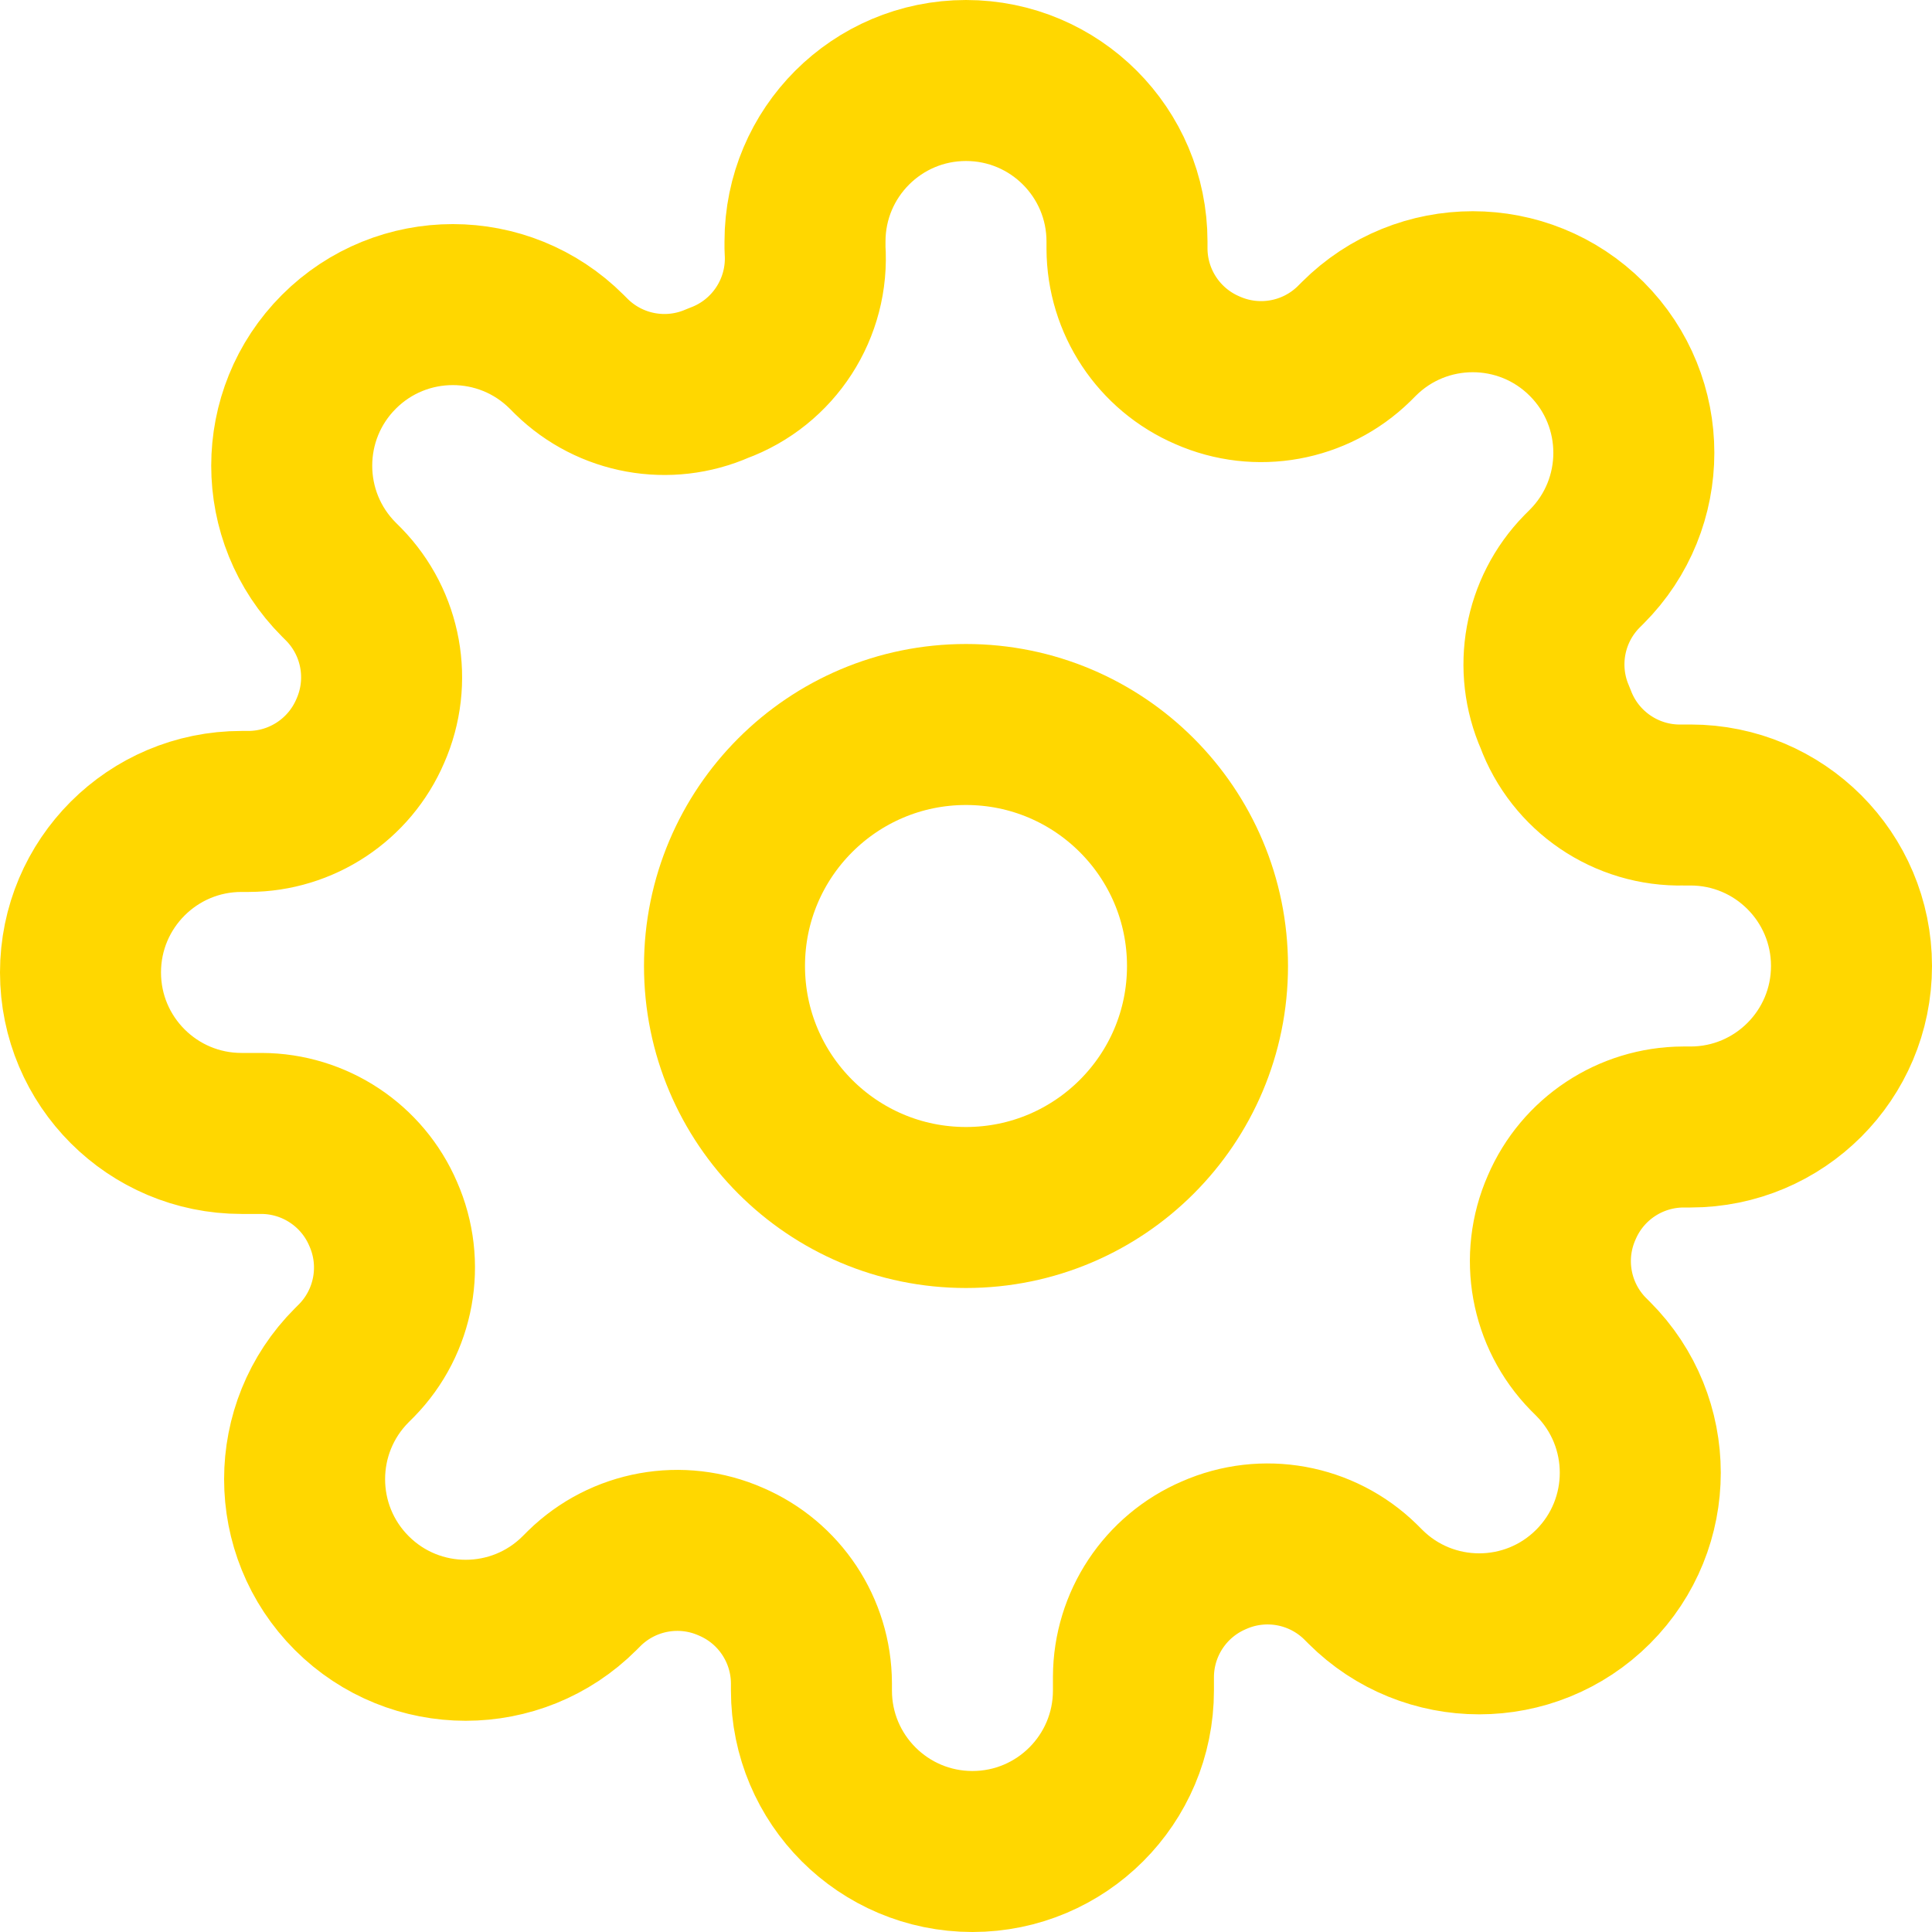
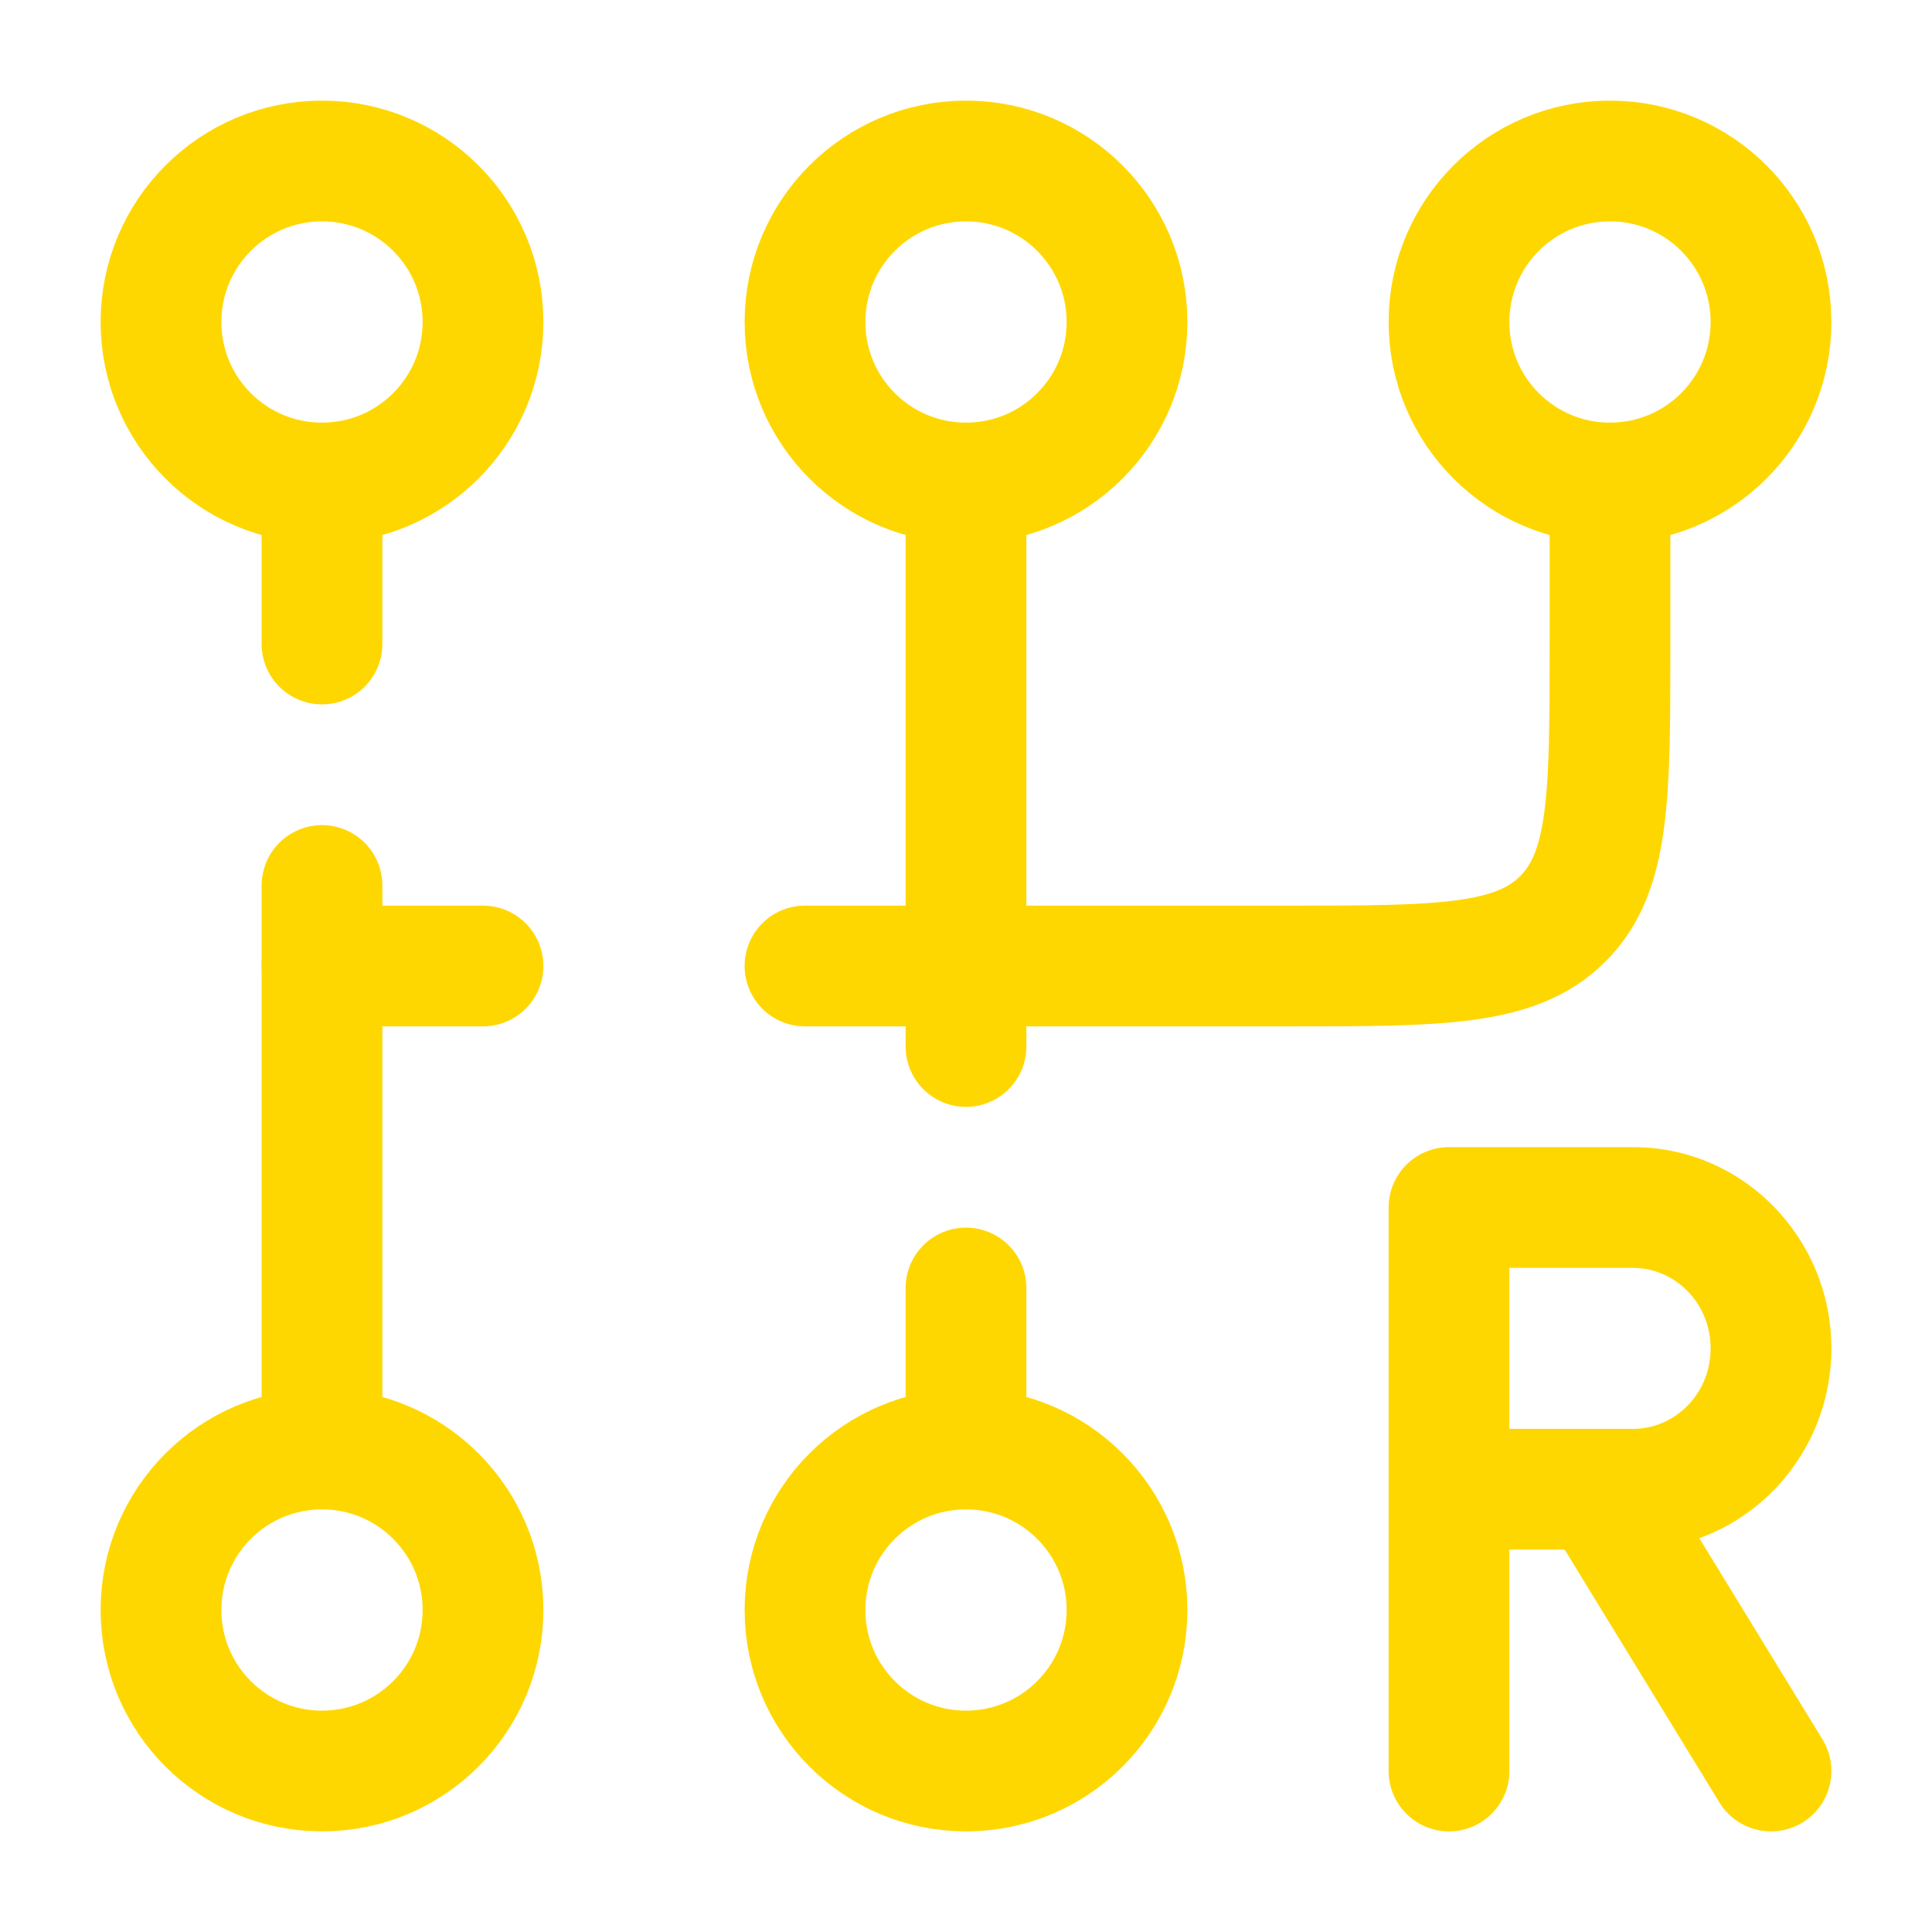
- <svg xmlns="http://www.w3.org/2000/svg" viewBox="0 0 24 24" fill="none" stroke="#FFD700" stroke-width="2" stroke-linecap="round" stroke-linejoin="round">
-   <circle cx="12" cy="12" r="3" />
-   <path d="M19.4 15a1.65 1.65 0 0 0 .33 1.82l.06.06a2 2 0 1 1-2.83 2.83l-.06-.06a1.65 1.65 0 0 0-1.82-.33 1.65 1.65 0 0 0-1 1.51V21a2 2 0 1 1-4 0v-.09a1.65 1.65 0 0 0-1-1.51 1.65 1.65 0 0 0-1.82.33l-.06.06a2 2 0 1 1-2.83-2.83l.06-.06a1.65 1.65 0 0 0 .33-1.82 1.65 1.65 0 0 0-1.51-1H3a2 2 0 1 1 0-4h.09a1.65 1.65 0 0 0 1.51-1 1.65 1.65 0 0 0-.33-1.82l-.06-.06a2 2 0 1 1 2.83-2.83l.06.06a1.65 1.65 0 0 0 1.82.33h0A1.65 1.65 0 0 0 10 3.09V3a2 2 0 1 1 4 0v.09a1.65 1.65 0 0 0 1 1.51h0a1.65 1.65 0 0 0 1.82-.33l.06-.06a2 2 0 1 1 2.83 2.83l-.06.06a1.65 1.65 0 0 0-.33 1.82v0A1.65 1.65 0 0 0 20.91 10H21a2 2 0 1 1 0 4h-.09a1.65 1.65 0 0 0-1.51 1z" />
+ <svg xmlns="http://www.w3.org/2000/svg" width="800px" height="800px" viewBox="0 0 24 24" fill="none">
+   <g id="SVGRepo_bgCarrier" stroke-width="0" />
+   <g id="SVGRepo_tracerCarrier" stroke-linecap="round" stroke-linejoin="round" />
+   <g id="SVGRepo_iconCarrier">
+     <path d="M6 4C6 5.105 5.105 6 4 6C2.895 6 2 5.105 2 4C2 2.895 2.895 2 4 2C5.105 2 6 2.895 6 4Z" stroke="#FFD700" stroke-width="1.5" />
+     <path d="M6 20C6 21.105 5.105 22 4 22C2.895 22 2 21.105 2 20C2 18.895 2.895 18 4 18C5.105 18 6 18.895 6 20Z" stroke="#FFD700" stroke-width="1.5" />
+     <path d="M14 20C14 21.105 13.105 22 12 22C10.895 22 10 21.105 10 20C10 18.895 10.895 18 12 18C13.105 18 14 18.895 14 20Z" stroke="#FFD700" stroke-width="1.5" />
+     <path d="M14 4C14 5.105 13.105 6 12 6C10.895 6 10 5.105 10 4C10 2.895 10.895 2 12 2C13.105 2 14 2.895 14 4Z" stroke="#FFD700" stroke-width="1.5" />
+     <path d="M22 4C22 5.105 21.105 6 20 6C18.895 6 18 5.105 18 4C18 2.895 18.895 2 20 2C21.105 2 22 2.895 22 4Z" stroke="#FFD700" stroke-width="1.5" />
+     <path d="M12 6V13M12 18V16" stroke="#FFD700" stroke-width="1.5" stroke-linecap="round" />
+     <path d="M4 18V11M4 6V8" stroke="#FFD700" stroke-width="1.5" stroke-linecap="round" />
+     <path d="M20 6V8C20 9.886 20 10.828 19.414 11.414C18.828 12 17.886 12 16 12H10M4 12H6" stroke="#FFD700" stroke-width="1.5" stroke-linecap="round" />
+     <path d="M18 15V14.25C17.586 14.25 17.25 14.586 17.25 15H18ZM17.25 22C17.25 22.414 17.586 22.75 18 22.75C18.414 22.75 18.75 22.414 18.75 22H17.25ZM21.36 22.392C21.577 22.745 22.038 22.856 22.392 22.64C22.745 22.423 22.856 21.962 22.64 21.608L21.36 22.392ZM18 15.75H20.286V14.25H18V15.75ZM18.75 18.5V15H17.25V18.5H18.75ZM21.25 16.75C21.25 17.317 20.804 17.75 20.286 17.75V19.25C21.661 19.25 22.75 18.116 22.75 16.75H21.25ZM20.286 15.75C20.804 15.75 21.25 16.183 21.25 16.75H22.75C22.75 15.384 21.661 14.25 20.286 14.25V15.75ZM20.286 17.75H19.857V19.25H20.286V17.75ZM19.857 17.75H18V19.25H19.857V17.75ZM19.218 18.892L21.36 22.392L22.64 21.608L20.497 18.108L19.218 18.892ZM17.25 18.5V22H18.75V18.5H17.25Z" fill="#FFD700" />
+   </g>
</svg>
